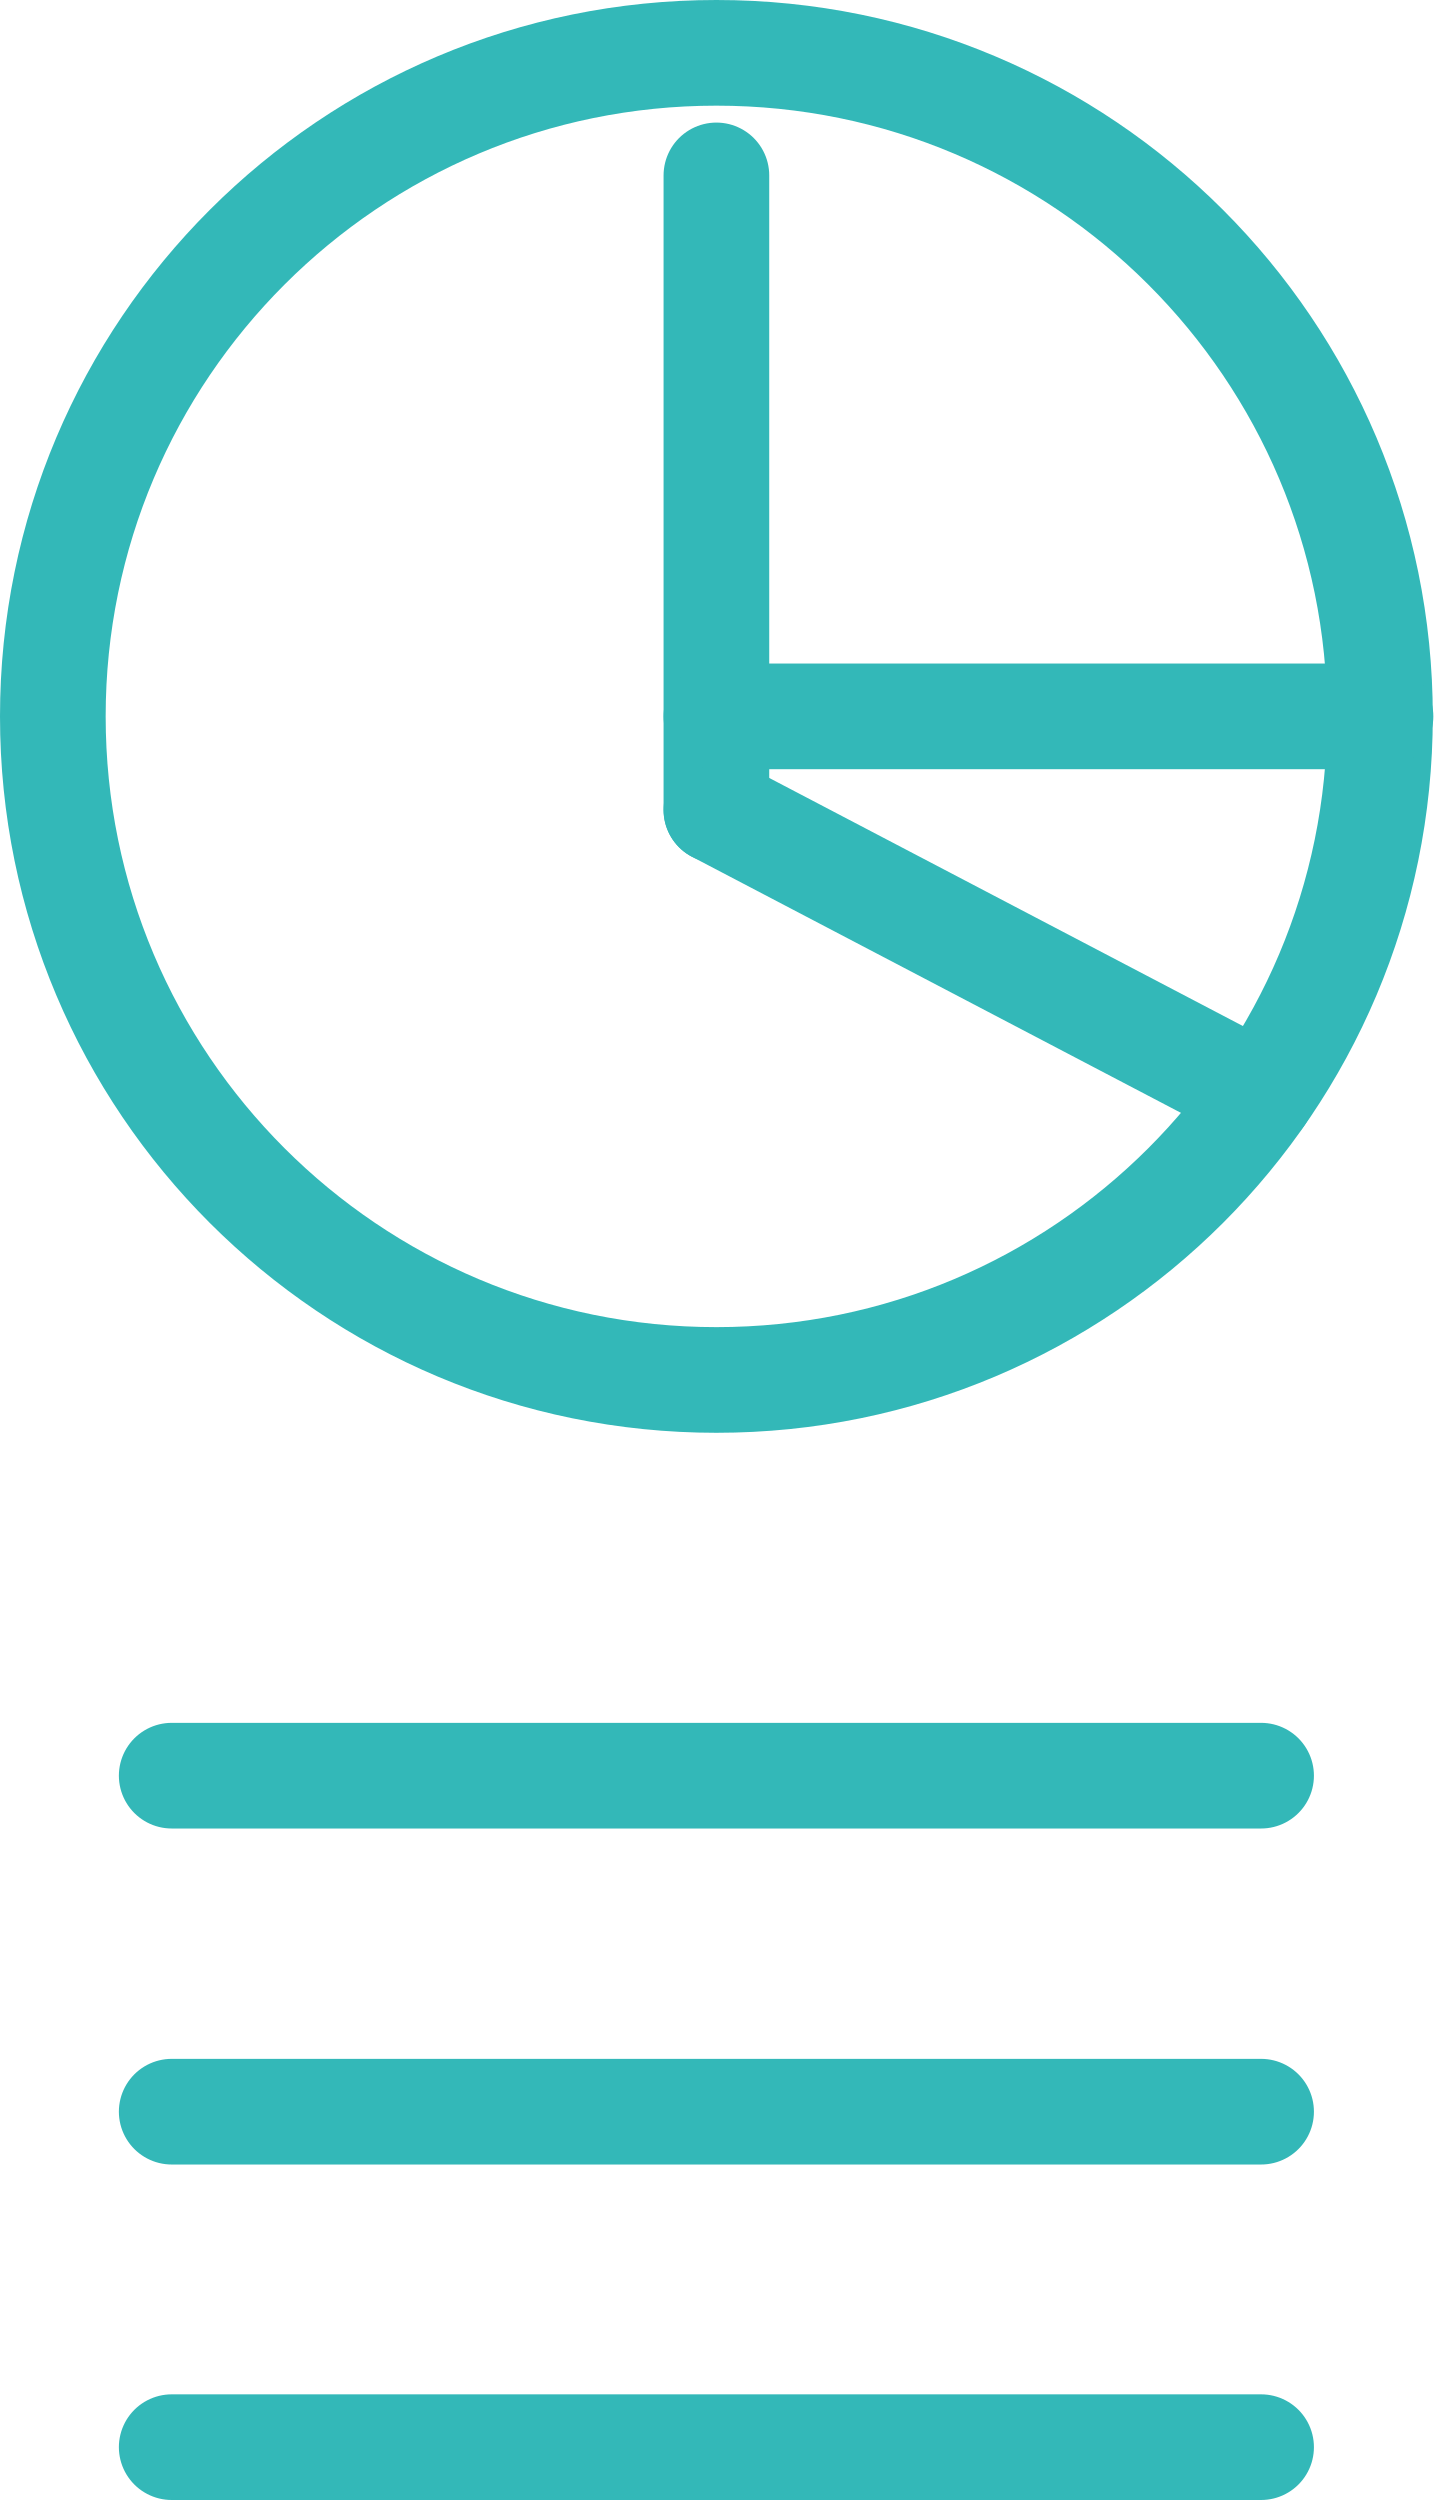
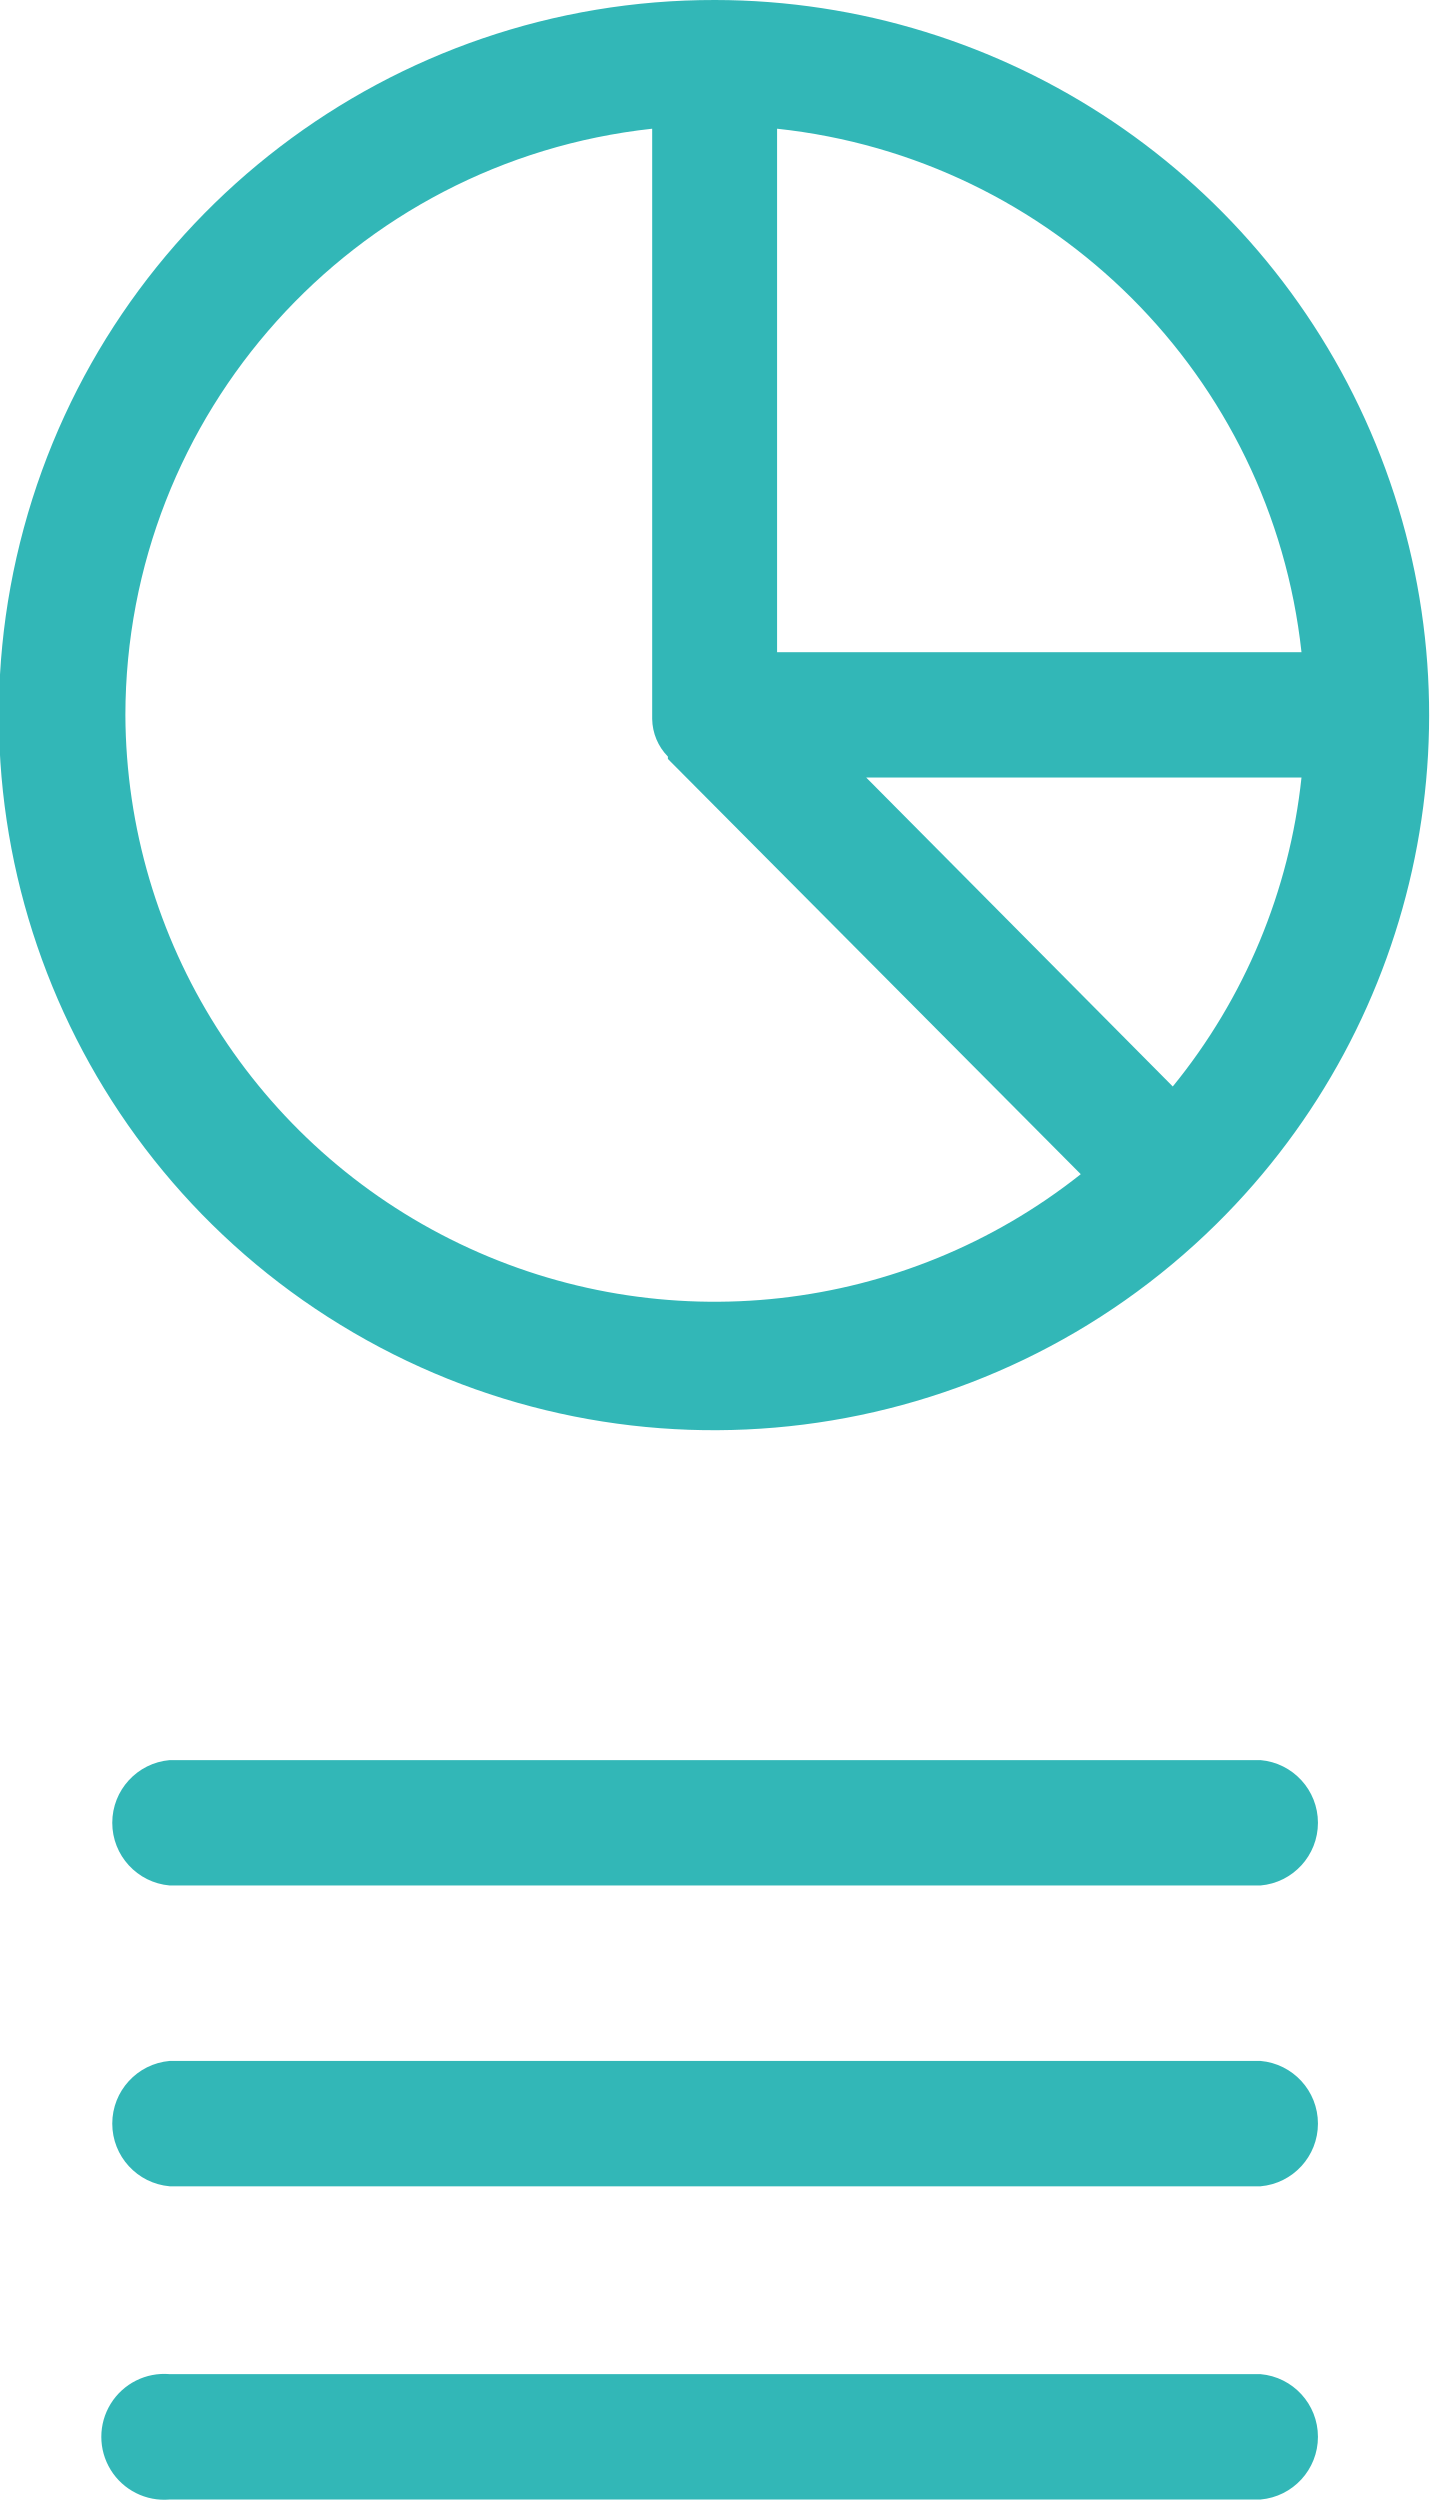
- <svg xmlns="http://www.w3.org/2000/svg" viewBox="0 0 27.13 47.32">
+ <svg xmlns="http://www.w3.org/2000/svg" viewBox="0 0 30 52.44">
  <defs>
-     <style>.cls-1,.cls-2{fill:none;stroke:#33b8b8;stroke-width:2px;}.cls-1{stroke-miterlimit:10;}.cls-2{stroke-linecap:round;stroke-linejoin:round;}</style>
+     <style>.cls-1{fill:#32b7b7;}</style>
  </defs>
  <g id="Layer_2" data-name="Layer 2">
    <g id="Featured_Blog_Posts" data-name="Featured Blog Posts">
-       <circle class="cls-1" cx="13.56" cy="13.56" r="12.56" />
-       <line class="cls-2" x1="3.25" y1="33.61" x2="23.87" y2="33.61" />
-       <line class="cls-2" x1="3.25" y1="39.97" x2="23.87" y2="39.97" />
-       <line class="cls-2" x1="3.25" y1="46.32" x2="23.87" y2="46.32" />
-       <line class="cls-2" x1="13.56" y1="3.32" x2="13.56" y2="15.33" />
-       <line class="cls-2" x1="13.56" y1="15.33" x2="23.87" y2="20.73" />
-       <line class="cls-2" x1="13.56" y1="13.56" x2="26.13" y2="13.56" />
+       <path class="cls-1" d="M15,0A15,15,0,1,0,25.52,25.67l0,0,0,0A15,15,0,0,0,15,0ZM27.3,13.68h-11V2.7A12.39,12.39,0,0,1,27.3,13.68Zm-2.7,9.11-6.43-6.48H27.3A12.31,12.31,0,0,1,24.6,22.79ZM2.63,15A12.39,12.39,0,0,1,13.68,2.7V15s0,.05,0,.08a1.15,1.15,0,0,0,.33.79l0,.05h0l8.66,8.71A12.36,12.36,0,0,1,2.63,15Z" />
+       <path class="cls-1" d="M26.44,36.92H3.56a1.32,1.32,0,0,0,0,2.63H26.44a1.32,1.32,0,0,0,0-2.63Z" />
+       <path class="cls-1" d="M26.44,43.23H3.56a1.32,1.32,0,0,0,0,2.63H26.44a1.32,1.32,0,0,0,0-2.63Z" />
+       <path class="cls-1" d="M26.44,49.8H3.56a1.32,1.32,0,1,0,0,2.63H26.44a1.32,1.32,0,0,0,0-2.63Z" />
    </g>
  </g>
</svg>
